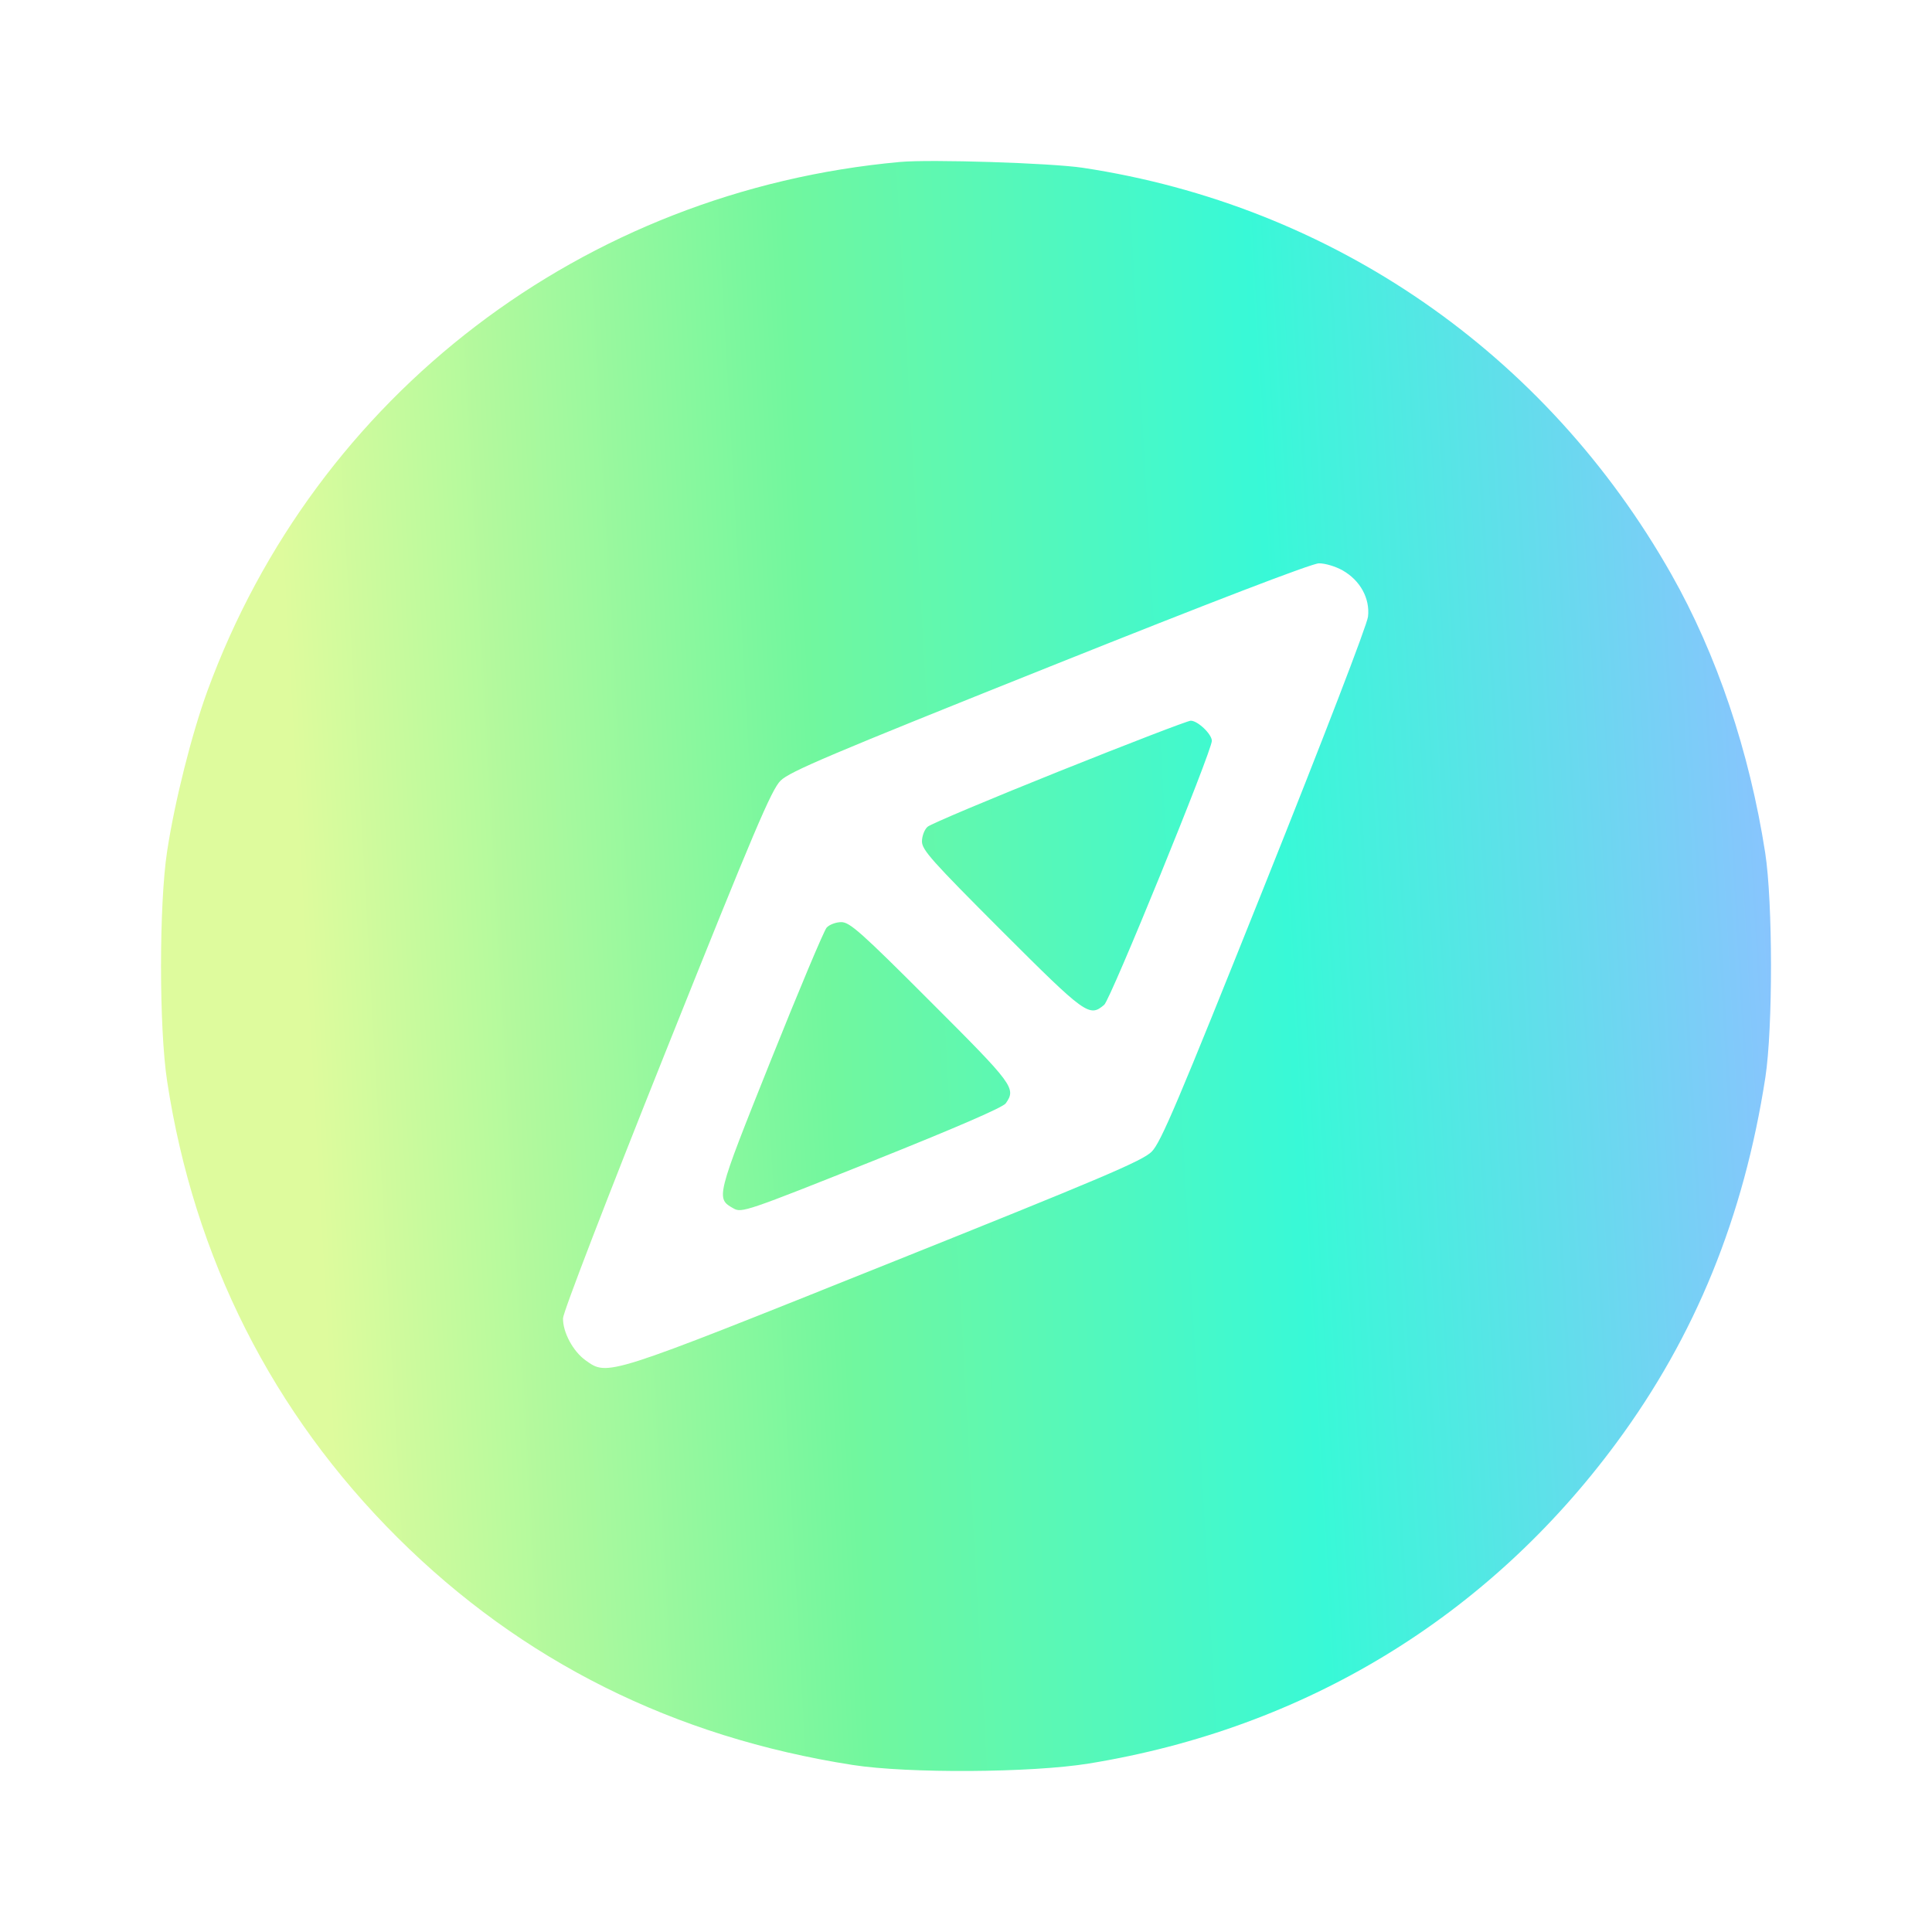
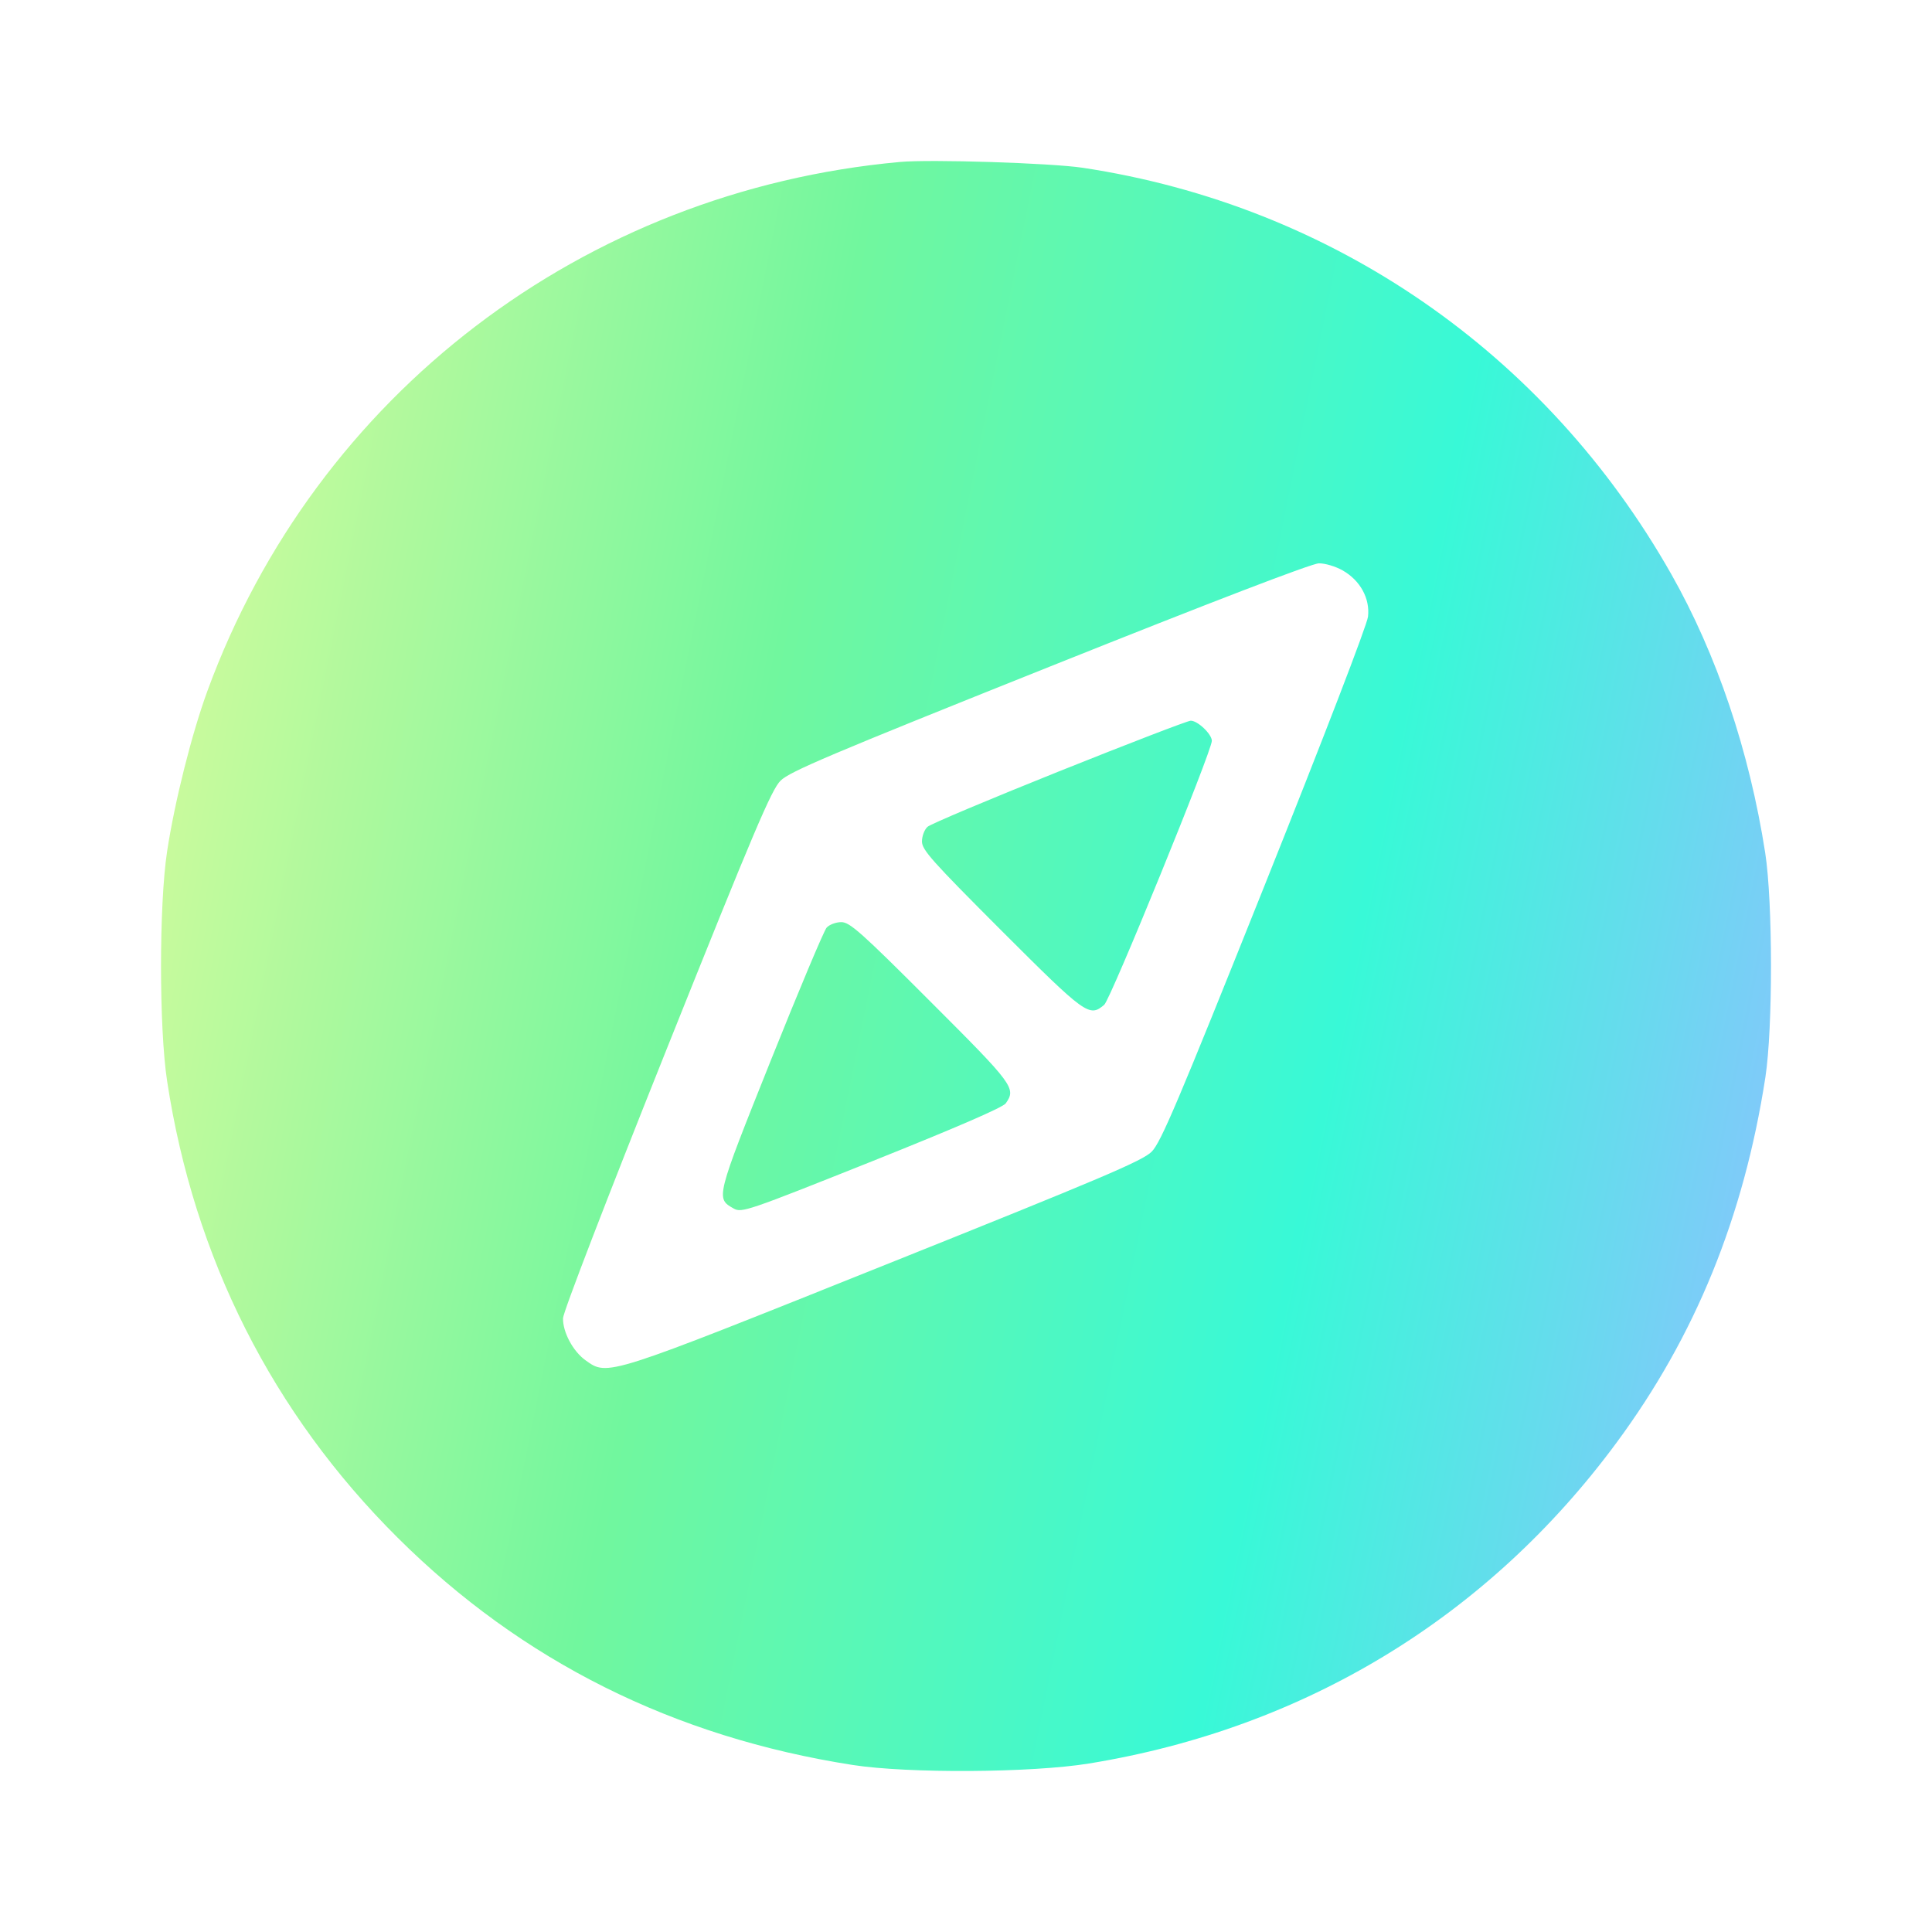
<svg xmlns="http://www.w3.org/2000/svg" width="24" height="24" viewBox="0 0 24 24" fill="none">
  <path fill-rule="evenodd" clip-rule="evenodd" d="M11.179 2.012C7.246 2.37 3.926 4.904 2.578 8.579C2.382 9.114 2.17 9.957 2.076 10.575C1.975 11.237 1.975 12.768 2.076 13.43C2.411 15.627 3.384 17.554 4.94 19.102C6.482 20.636 8.371 21.579 10.592 21.925C11.28 22.032 12.814 22.023 13.527 21.907C16.207 21.471 18.481 20.089 20.08 17.923C21.06 16.597 21.662 15.118 21.93 13.384C22.024 12.772 22.023 11.208 21.928 10.594C21.731 9.329 21.327 8.131 20.761 7.132C19.204 4.385 16.549 2.552 13.449 2.084C13.053 2.025 11.562 1.977 11.179 2.012ZM16.677 7.085C16.896 7.208 17.02 7.433 16.994 7.66C16.983 7.762 16.444 9.162 15.707 11.005C14.631 13.696 14.42 14.194 14.306 14.307C14.193 14.42 13.692 14.633 11.003 15.71C7.519 17.106 7.551 17.096 7.275 16.899C7.119 16.788 6.991 16.55 6.994 16.376C6.995 16.302 7.539 14.889 8.279 13.039C9.369 10.314 9.583 9.811 9.696 9.698C9.809 9.585 10.312 9.372 13.038 8.282C15.063 7.472 16.298 6.998 16.384 6.998C16.46 6.997 16.591 7.036 16.677 7.085ZM13.156 9.582C12.295 9.927 11.559 10.237 11.522 10.271C11.484 10.305 11.453 10.386 11.453 10.453C11.453 10.558 11.579 10.698 12.442 11.562C13.49 12.609 13.532 12.639 13.717 12.482C13.796 12.415 15.054 9.33 15.054 9.203C15.054 9.12 14.877 8.951 14.791 8.953C14.753 8.954 14.017 9.237 13.156 9.582ZM10.269 11.523C10.235 11.561 9.923 12.305 9.574 13.176C8.891 14.884 8.89 14.887 9.113 15.012C9.213 15.069 9.279 15.046 10.828 14.428C11.868 14.012 12.459 13.757 12.494 13.706C12.625 13.519 12.594 13.477 11.56 12.444C10.697 11.58 10.556 11.455 10.451 11.455C10.384 11.455 10.303 11.486 10.269 11.523Z" fill="url(#paint0_linear)" />
  <defs>
-     <linearGradient id="paint0_linear" x1="3.075" y1="-0.581" x2="21.345" y2="-1.615" gradientUnits="userSpaceOnUse">
+     <linearGradient id="paint0_linear" x1="3.736" y1="-6.58" x2="26.837" y2="-1.905" gradientUnits="userSpaceOnUse">
      <stop stop-color="#DEFB9D" />
-       <stop offset="0.353" stop-color="#71F79E" />
-       <stop offset="0.667" stop-color="#38F9D7" />
-       <stop offset="1" stop-color="#89C4FE" />
+       <stop offset="0.37" stop-color="#71F79E" />
+       <stop offset="0.7" stop-color="#38F9D7" />
+       <stop offset="0.959" stop-color="#89C4FE" />
    </linearGradient>
  </defs>
</svg>
